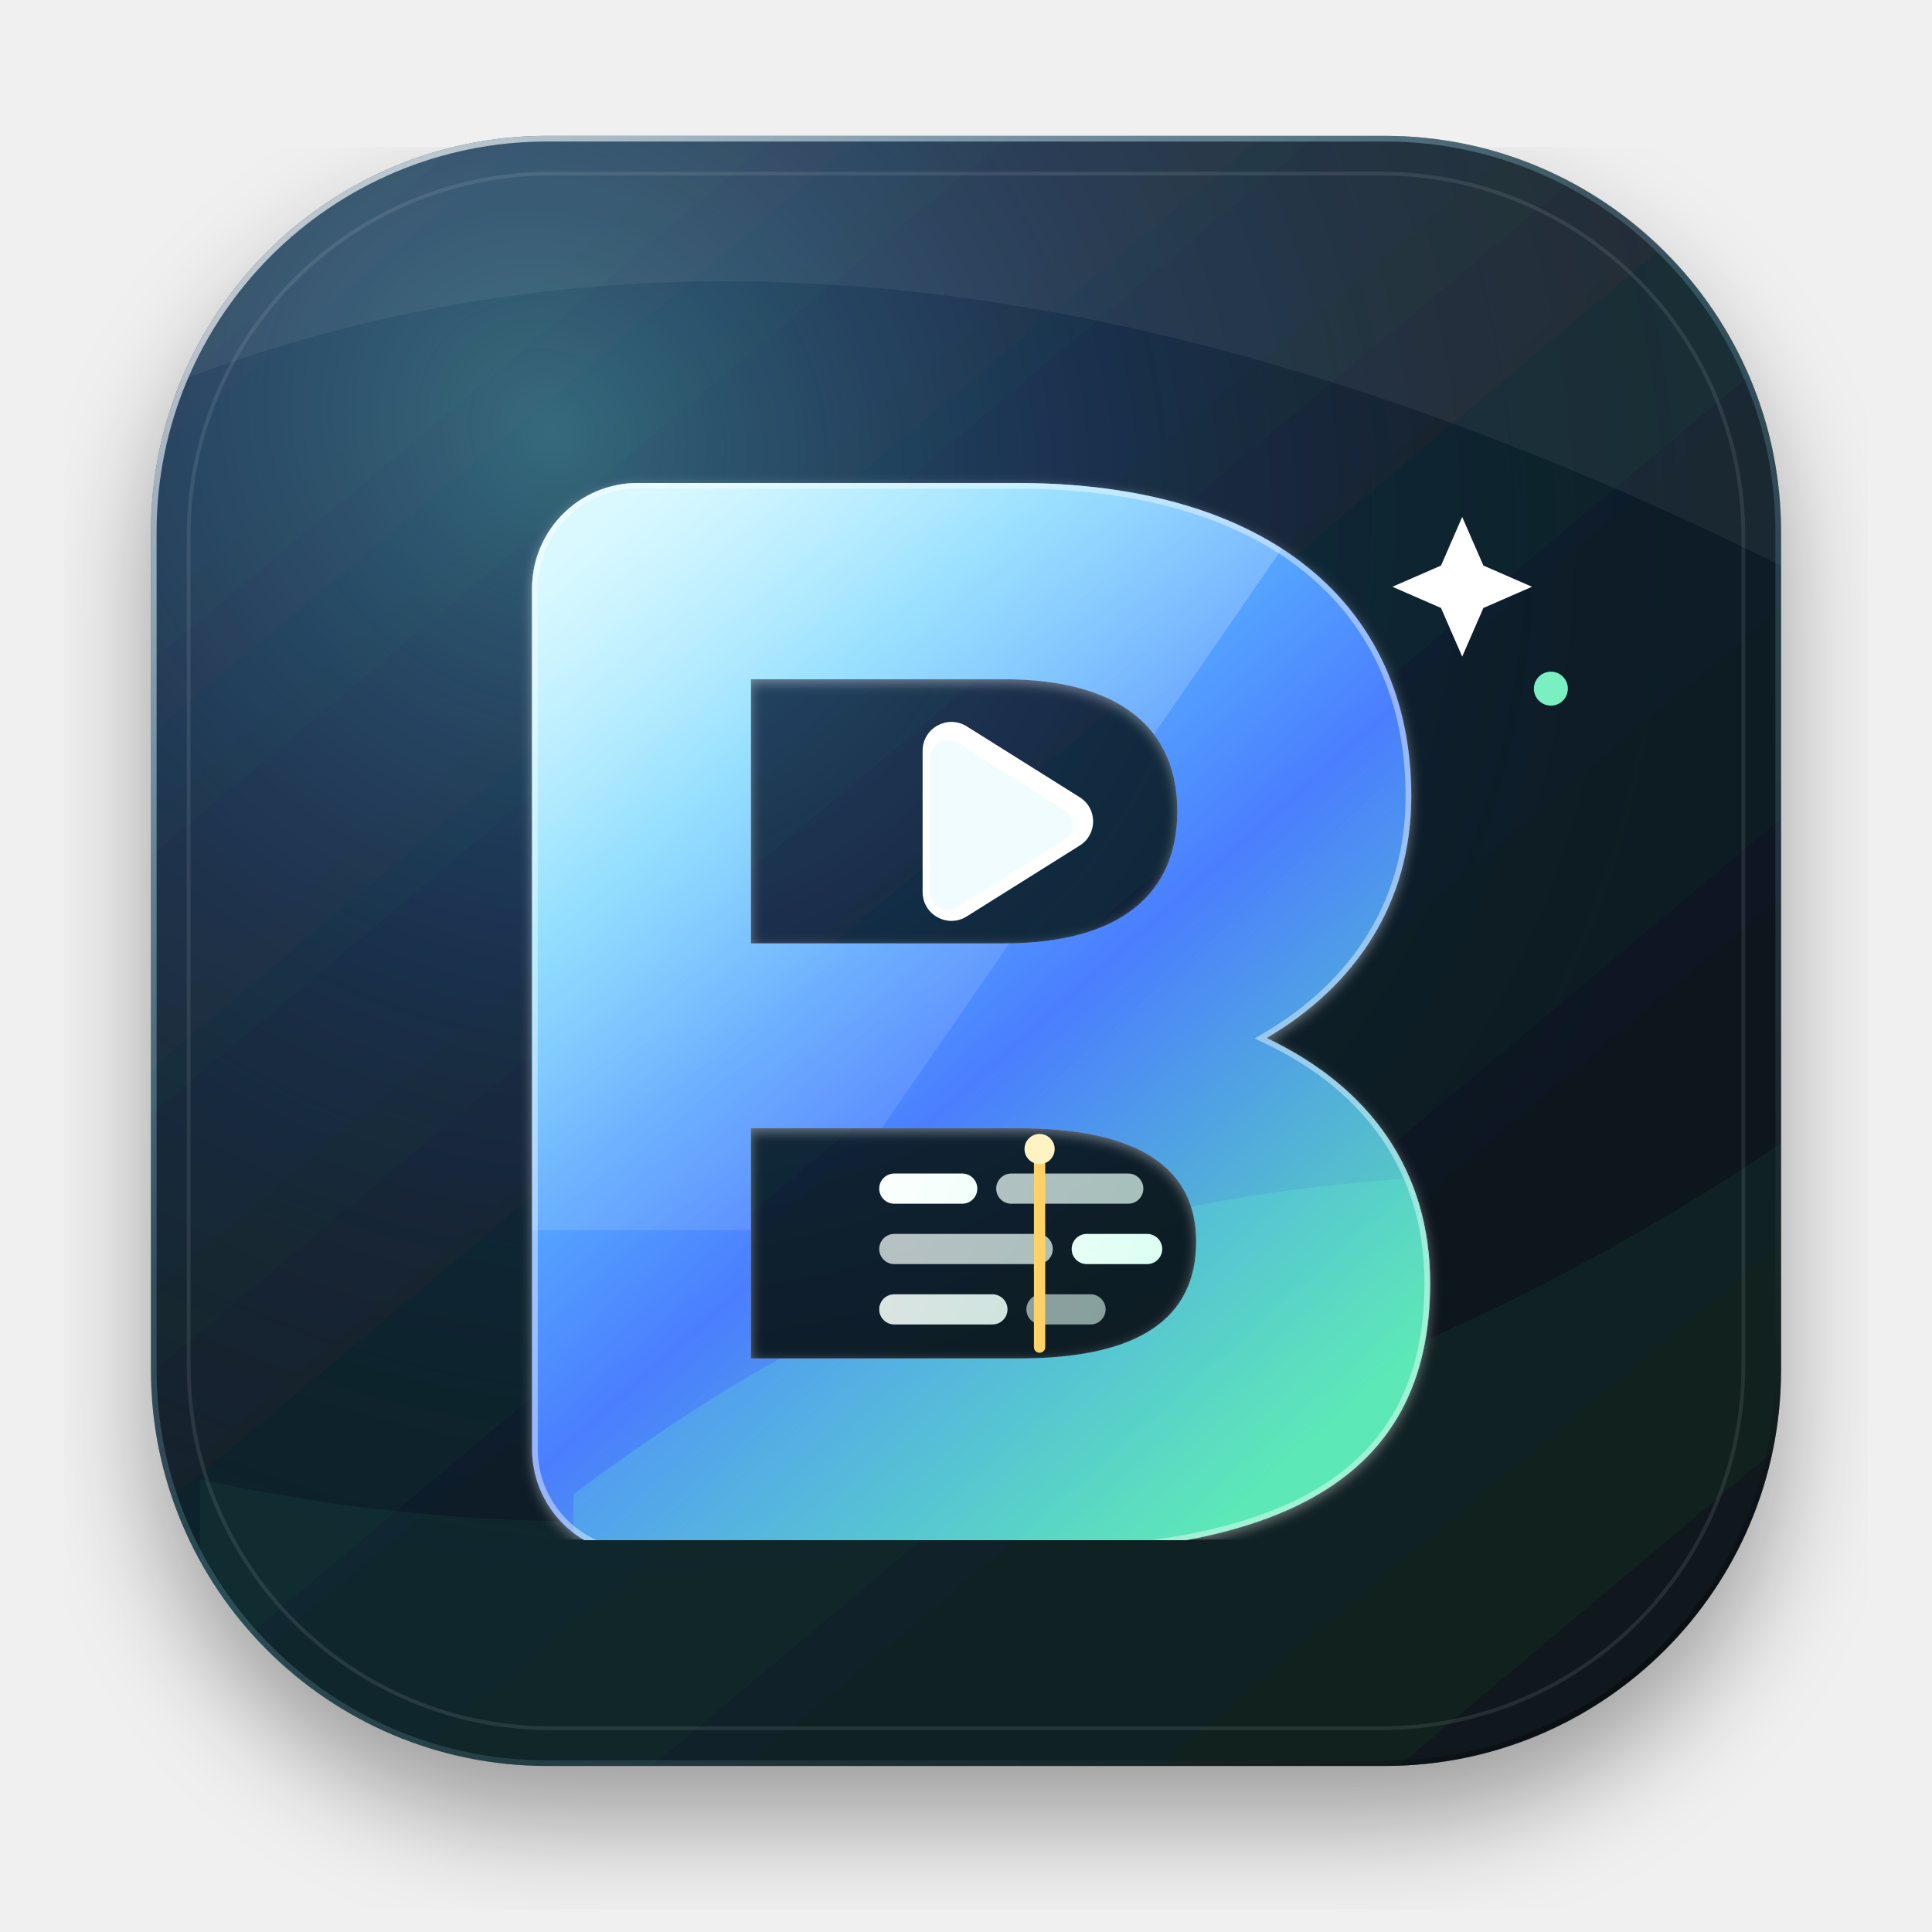
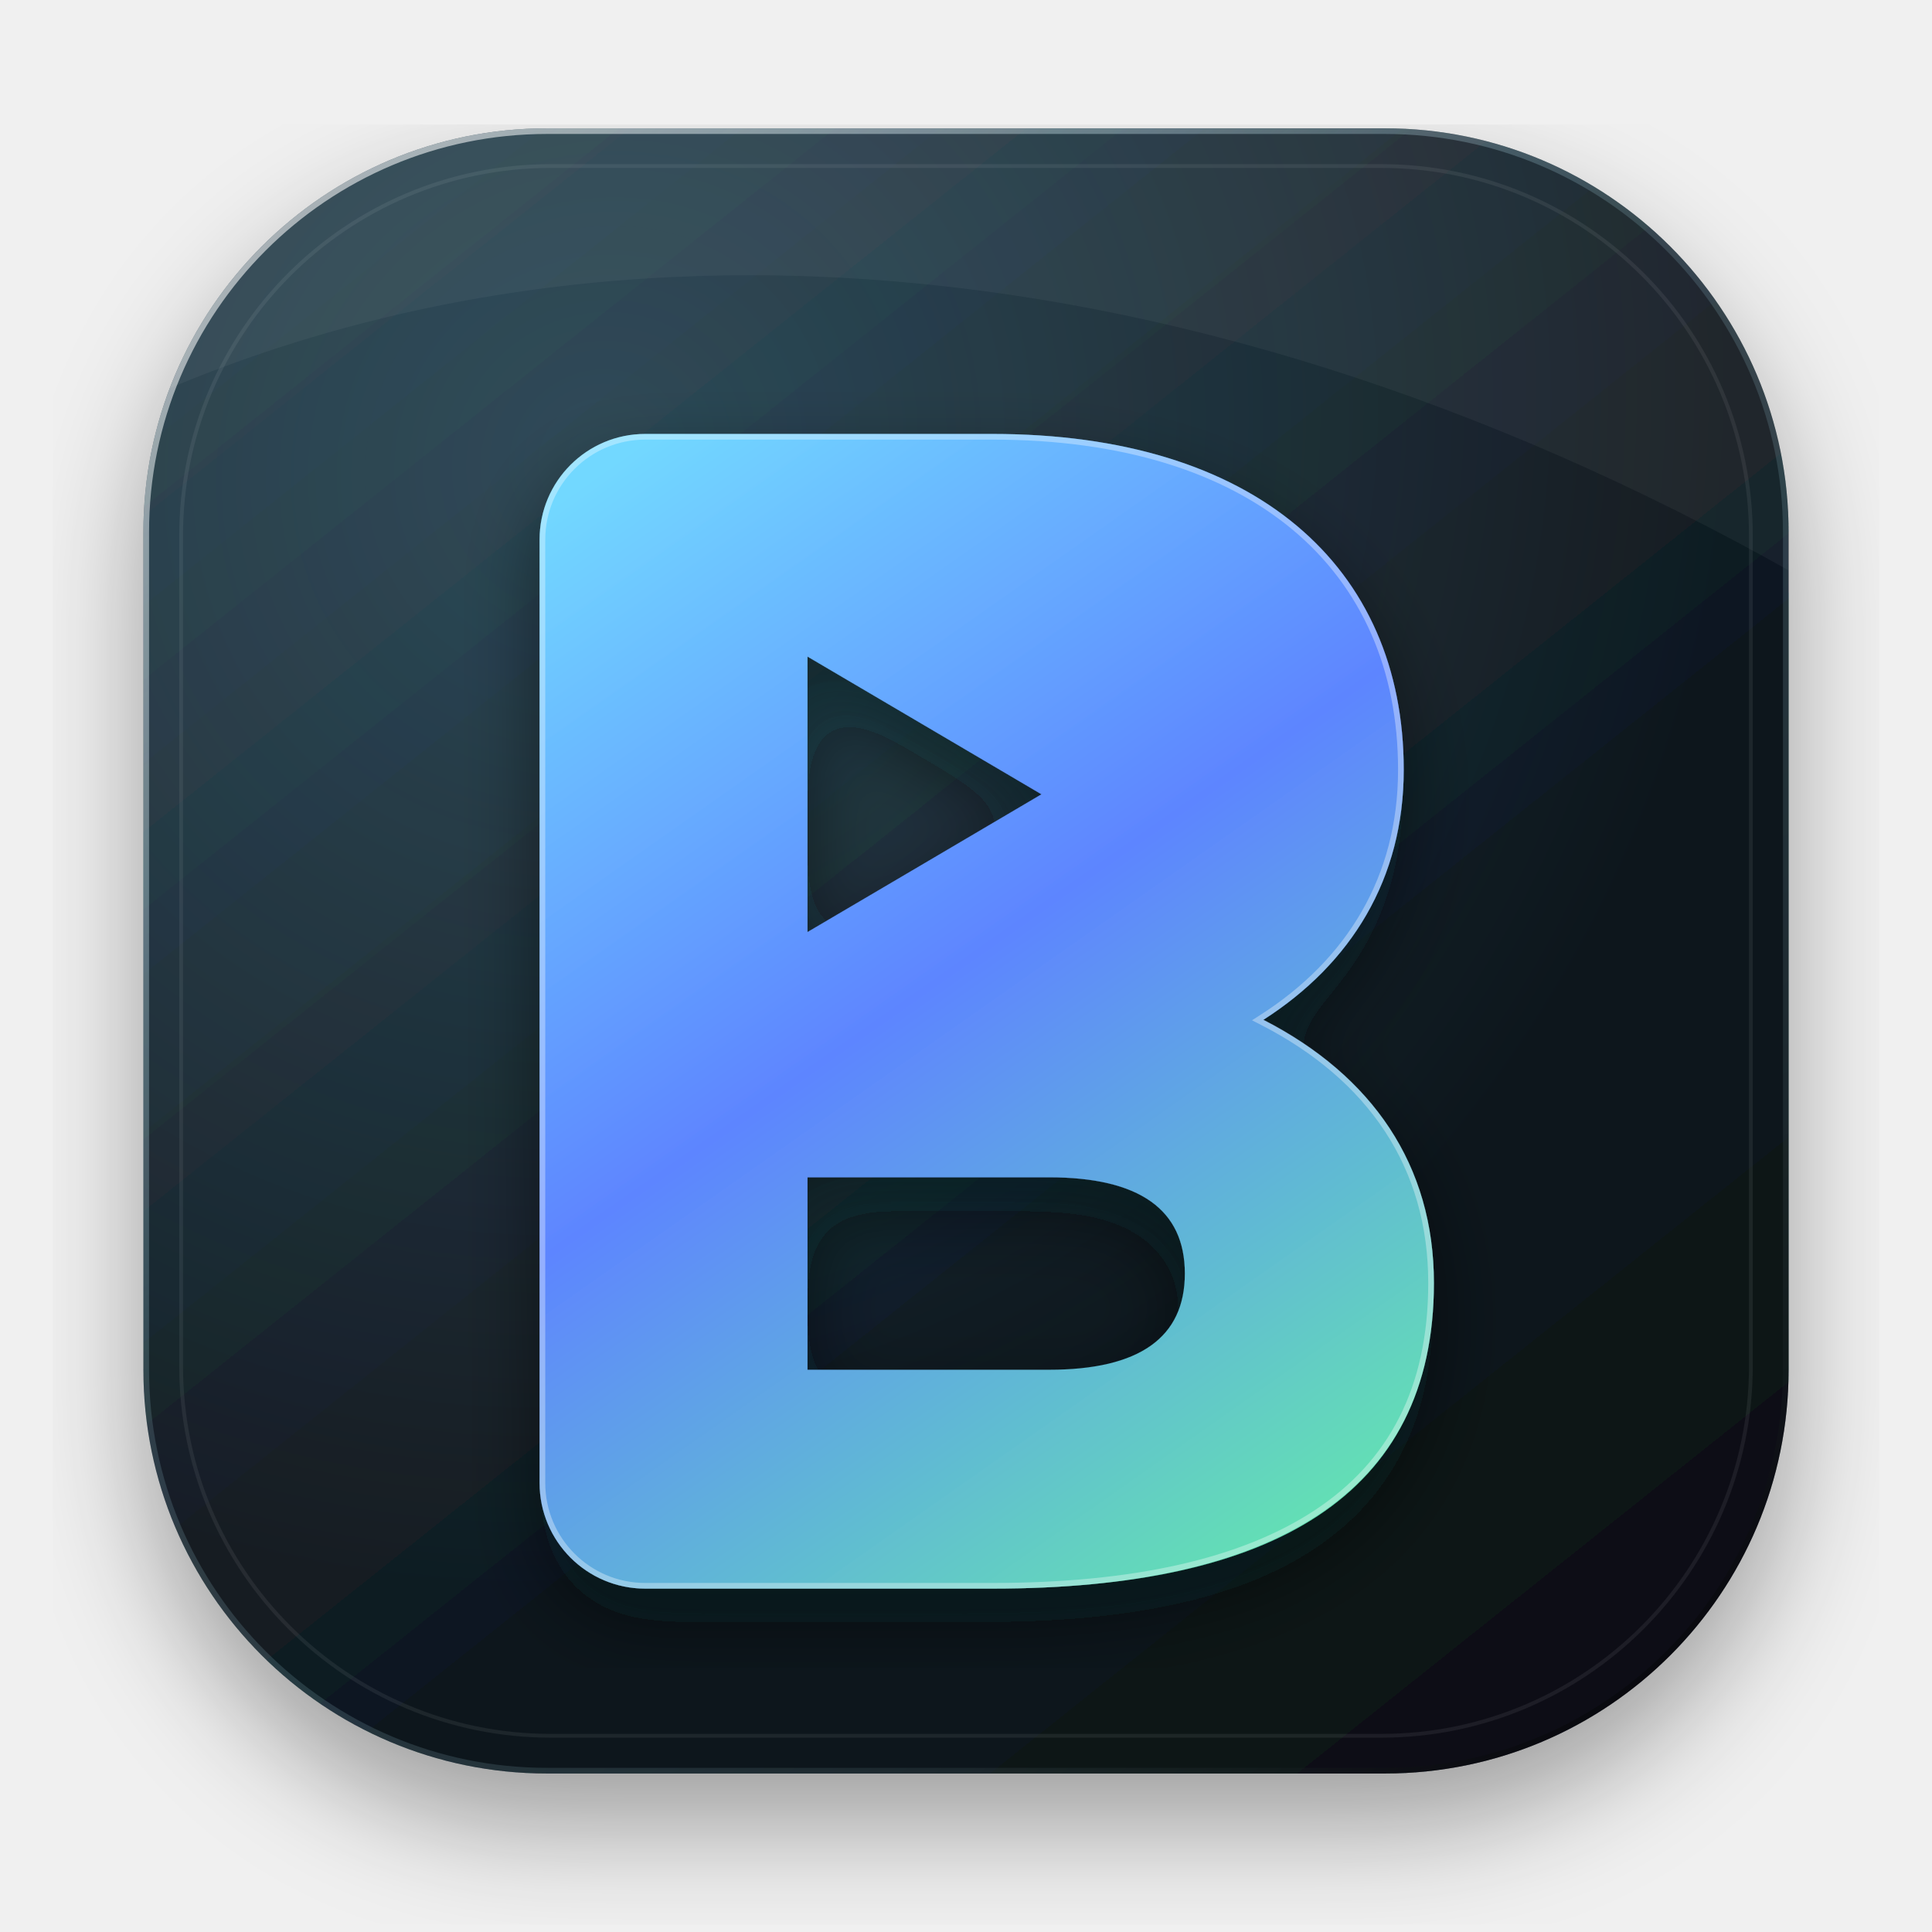
<svg xmlns="http://www.w3.org/2000/svg" viewBox="0 0 1024 1024" fill="none">
  <defs>
-     <linearGradient id="shell" x1="176" y1="116" x2="844" y2="912" gradientUnits="userSpaceOnUse">
-       <stop stop-color="#26343D" />
-       <stop offset="0.48" stop-color="#10212B" />
-       <stop offset="1" stop-color="#071014" />
+     <linearGradient id="shell" x1="198" y1="126" x2="826" y2="914" gradientUnits="userSpaceOnUse">
+       <stop stop-color="#26313A" />
+       <stop offset="0.52" stop-color="#121B22" />
+       <stop offset="1" stop-color="#0A1015" />
    </linearGradient>
-     <linearGradient id="shell-edge" x1="192" y1="112" x2="808" y2="936" gradientUnits="userSpaceOnUse">
-       <stop stop-color="#FFFFFF" stop-opacity="0.66" />
-       <stop offset="0.38" stop-color="#9FE9FF" stop-opacity="0.2" />
+     <linearGradient id="mark" x1="318" y1="250" x2="706" y2="802" gradientUnits="userSpaceOnUse">
+       <stop stop-color="#72D8FF" />
+       <stop offset="0.48" stop-color="#5D85FF" />
+       <stop offset="1" stop-color="#64E0B4" />
+     </linearGradient>
+     <linearGradient id="edge" x1="190" y1="112" x2="836" y2="928" gradientUnits="userSpaceOnUse">
+       <stop stop-color="#FFFFFF" stop-opacity="0.56" />
+       <stop offset="0.42" stop-color="#A6DCED" stop-opacity="0.16" />
      <stop offset="1" stop-color="#000000" stop-opacity="0.42" />
    </linearGradient>
-     <linearGradient id="glass" x1="306" y1="278" x2="720" y2="742" gradientUnits="userSpaceOnUse">
-       <stop stop-color="#A8F2FF" />
-       <stop offset="0.24" stop-color="#5FCFFF" />
-       <stop offset="0.58" stop-color="#4B7EFF" />
-       <stop offset="1" stop-color="#59E2B2" />
-     </linearGradient>
-     <linearGradient id="glass-highlight" x1="336" y1="282" x2="620" y2="678" gradientUnits="userSpaceOnUse">
-       <stop stop-color="#FFFFFF" stop-opacity="0.92" />
-       <stop offset="0.52" stop-color="#FFFFFF" stop-opacity="0.24" />
-       <stop offset="1" stop-color="#FFFFFF" stop-opacity="0" />
-     </linearGradient>
-     <linearGradient id="timeline" x1="470" y1="578" x2="650" y2="662" gradientUnits="userSpaceOnUse">
-       <stop stop-color="#FFFFFF" />
-       <stop offset="1" stop-color="#D7FFF1" />
-     </linearGradient>
-     <radialGradient id="ambient" cx="0" cy="0" r="1" gradientUnits="userSpaceOnUse" gradientTransform="translate(292 230) rotate(44) scale(664 600)">
-       <stop stop-color="#65DFFF" stop-opacity="0.34" />
-       <stop offset="0.48" stop-color="#3374FF" stop-opacity="0.12" />
-       <stop offset="1" stop-color="#0A1116" stop-opacity="0" />
+     <radialGradient id="ambient" cx="0" cy="0" r="1" gradientUnits="userSpaceOnUse" gradientTransform="translate(318 242) rotate(48) scale(584 624)">
+       <stop stop-color="#6EDCFF" stop-opacity="0.18" />
+       <stop offset="1" stop-color="#6EDCFF" stop-opacity="0" />
    </radialGradient>
-     <filter id="shell-shadow" x="34" y="48" width="956" height="964" filterUnits="userSpaceOnUse" color-interpolation-filters="sRGB">
-       <feDropShadow dx="0" dy="30" stdDeviation="28" flood-color="#000000" flood-opacity="0.34" />
+     <filter id="shell-shadow" x="28" y="38" width="968" height="982" filterUnits="userSpaceOnUse" color-interpolation-filters="sRGB">
+       <feDropShadow dx="0" dy="28" stdDeviation="30" flood-color="#000000" flood-opacity="0.34" />
    </filter>
-     <filter id="mark-shadow" x="232" y="228" width="570" height="588" filterUnits="userSpaceOnUse" color-interpolation-filters="sRGB">
-       <feDropShadow dx="0" dy="22" stdDeviation="22" flood-color="#001A27" flood-opacity="0.5" />
-       <feDropShadow dx="0" dy="2" stdDeviation="3" flood-color="#FFFFFF" flood-opacity="0.38" />
+     <filter id="mark-shadow" x="238" y="184" width="570" height="700" filterUnits="userSpaceOnUse" color-interpolation-filters="sRGB">
+       <feDropShadow dx="0" dy="18" stdDeviation="20" flood-color="#00131D" flood-opacity="0.48" />
    </filter>
    <clipPath id="shell-clip">
-       <rect x="80" y="72" width="864" height="864" rx="210" />
-     </clipPath>
-     <clipPath id="mark-clip">
-       <path d="M282 312C282 281.072 307.072 256 338 256H539C672.929 256 748 320.954 748 422C748 478.61 718.562 522.538 671.282 550.187C726.779 576.43 758 621.161 758 680C758 786.266 675.841 824 532 824H338C307.072 824 282 798.928 282 768V312ZM398 360V500H532C593.893 500 624 473.676 624 430C624 386.324 593.893 360 532 360H398ZM398 598V720H540C604.684 720 634 698.169 634 658C634 619.831 604.684 598 540 598H398Z" />
+       <rect x="76" y="68" width="872" height="872" rx="214" />
    </clipPath>
  </defs>
  <g filter="url(#shell-shadow)">
-     <rect x="80" y="72" width="864" height="864" rx="210" fill="url(#shell)" />
+     <rect x="76" y="68" width="872" height="872" rx="214" fill="url(#shell)" />
  </g>
  <g clip-path="url(#shell-clip)">
-     <rect x="80" y="72" width="864" height="864" fill="url(#ambient)" />
-     <path d="M16 237C294 96 614 123 1003 330V72H16V237Z" fill="#FFFFFF" fill-opacity="0.055" />
-     <path d="M106 784C368 842 674 790 950 602V951H106V784Z" fill="#4DE3B0" fill-opacity="0.055" />
+     <rect x="76" y="68" width="872" height="872" fill="url(#ambient)" />
+     <path d="M42 228C309 92 654 126 982 322V68H42V228Z" fill="#FFFFFF" fill-opacity="0.045" />
  </g>
-   <rect x="81.5" y="73.5" width="861" height="861" rx="208.5" stroke="url(#shell-edge)" stroke-width="3" />
-   <rect x="100" y="92" width="824" height="824" rx="192" stroke="#FFFFFF" stroke-opacity="0.09" stroke-width="2" />
+   <rect x="77.5" y="69.5" width="869" height="869" rx="212.5" stroke="url(#edge)" stroke-width="3" />
+   <rect x="96" y="88" width="832" height="832" rx="196" stroke="#FFFFFF" stroke-opacity="0.07" stroke-width="2" />
  <g filter="url(#mark-shadow)">
-     <path d="M282 312C282 281.072 307.072 256 338 256H539C672.929 256 748 320.954 748 422C748 478.61 718.562 522.538 671.282 550.187C726.779 576.43 758 621.161 758 680C758 786.266 675.841 824 532 824H338C307.072 824 282 798.928 282 768V312ZM398 360V500H532C593.893 500 624 473.676 624 430C624 386.324 593.893 360 532 360H398ZM398 598V720H540C604.684 720 634 698.169 634 658C634 619.831 604.684 598 540 598H398Z" fill="url(#glass)" />
-     <g clip-path="url(#mark-clip)">
-       <path d="M230 238H716L430 652H230V238Z" fill="url(#glass-highlight)" opacity="0.62" />
-       <path d="M304 792C438 691 573 634 758 624V842H304V792Z" fill="#6BFFD0" fill-opacity="0.2" />
-     </g>
-     <path d="M338 257.5H539C671.863 257.5 746.5 321.744 746.5 422C746.5 477.953 717.438 521.399 670.525 548.893L668.155 550.283L670.638 551.457C725.714 577.504 756.5 621.752 756.5 680C756.5 732.569 736.274 767.882 699.064 790.183C661.586 812.644 606.012 822.5 532 822.5H338C307.9 822.5 283.5 798.1 283.5 768V312C283.5 281.9 307.9 257.5 338 257.5Z" stroke="#FFFFFF" stroke-opacity="0.42" stroke-width="3" />
+     <path fill-rule="evenodd" clip-rule="evenodd" d="M286 286C286 255.072 311.072 230 342 230H526C665.45 230 744 300.326 744 408C744 465.878 716.136 510.746 669.592 540.553C727.435 570.177 760 617.602 760 680C760 793.13 673.913 842 526 842H342C311.072 842 286 816.928 286 786V286ZM428 348V494L552 421L428 348ZM428 624V726H556C603.923 726 628 708.925 628 675C628 641.075 603.923 624 556 624H428Z" fill="url(#mark)" />
+     <path d="M342 231.5H526C664.384 231.5 742.5 301.116 742.5 408C742.5 465.254 714.961 509.66 668.783 539.232L666.599 540.631L668.908 541.814C726.304 571.209 758.5 618.121 758.5 680C758.5 736.034 737.212 775.593 697.798 801.629C658.16 827.813 600.206 840.5 526 840.5H342C311.9 840.5 287.5 816.1 287.5 786V286C287.5 255.9 311.9 231.5 342 231.5Z" stroke="#FFFFFF" stroke-opacity="0.34" stroke-width="3" />
  </g>
-   <path d="M489 397.91C489 385.91 502.223 378.6 512.39 384.981L572.31 422.571C581.742 428.488 581.742 442.222 572.31 448.139L512.39 485.729C502.223 492.11 489 484.8 489 472.8V397.91Z" fill="#FFFFFF" />
-   <path d="M493 401.698C493 394.315 501.133 389.816 507.389 393.744L564.259 429.42C570.062 433.061 570.062 441.515 564.259 445.156L507.389 480.832C501.133 484.76 493 480.261 493 472.878V401.698Z" fill="#E6FAFF" fill-opacity="0.58" />
-   <g fill="url(#timeline)">
-     <rect x="466" y="622" width="52" height="16" rx="8" />
-     <rect x="528" y="622" width="78" height="16" rx="8" fill-opacity="0.72" />
-     <rect x="466" y="654" width="92" height="16" rx="8" fill-opacity="0.72" />
-     <rect x="568" y="654" width="48" height="16" rx="8" />
-     <rect x="466" y="686" width="68" height="16" rx="8" fill-opacity="0.88" />
-     <rect x="544" y="686" width="42" height="16" rx="8" fill-opacity="0.58" />
-   </g>
-   <rect x="548" y="607" width="6" height="110" rx="3" fill="#FFD166" />
-   <circle cx="551" cy="609" r="8" fill="#FFF3C4" />
-   <path d="M775 274L786.237 299.763L812 311L786.237 322.237L775 348L763.763 322.237L738 311L763.763 299.763L775 274Z" fill="#FFFFFF" />
-   <circle cx="822" cy="365" r="9" fill="#7AF0C2" />
</svg>
